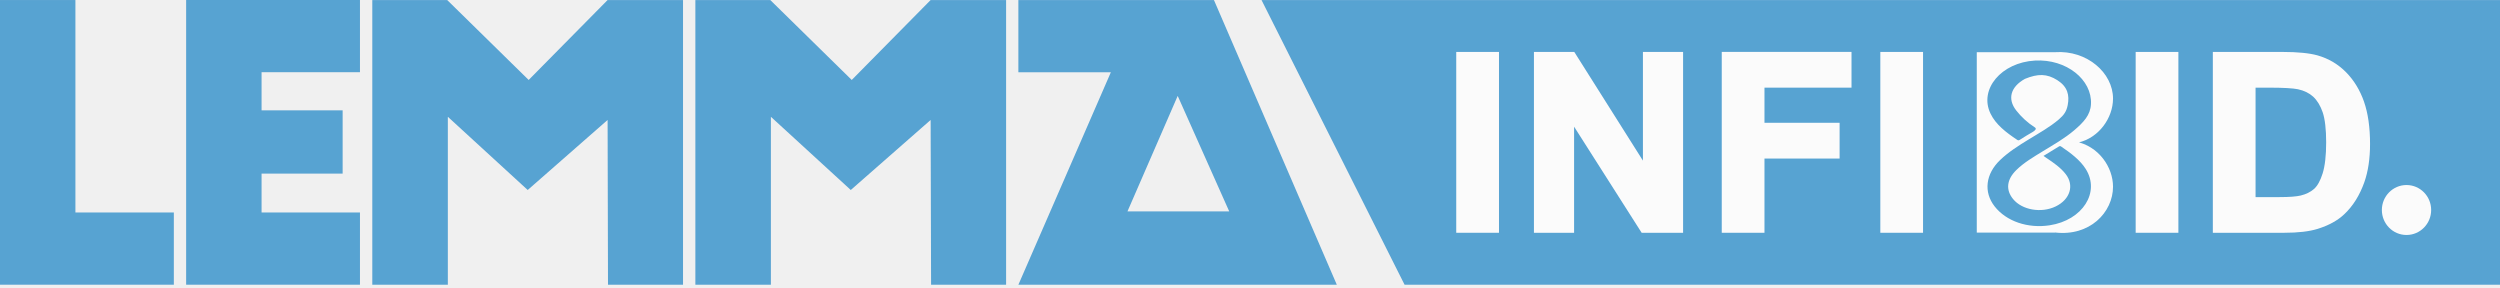
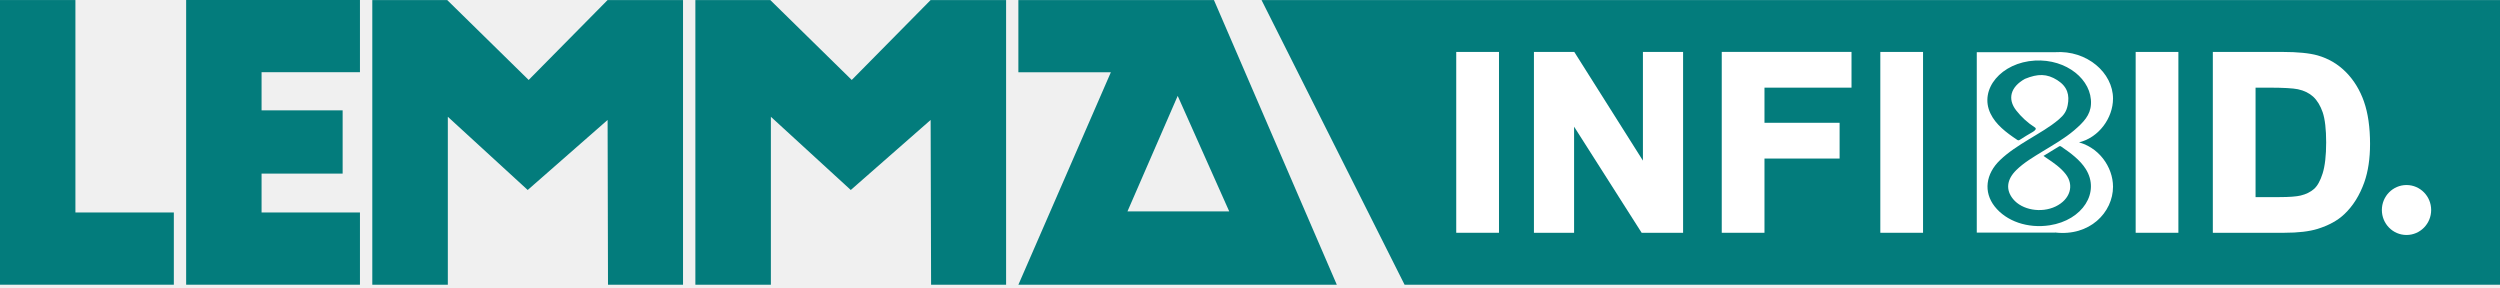
<svg xmlns="http://www.w3.org/2000/svg" width="200" height="23" viewBox="0 0 200 23" fill="none">
-   <g opacity="0.7">
-     <path d="M200 22.777H112.366L100.922 0.003H200V22.777Z" fill="#1581C5" />
-     <path d="M14.892 0.003V22.777H28.796V16.998H20.925V13.888H27.411V8.828H20.925V5.776H28.796V0H14.892V0.003Z" fill="#1581C5" />
-     <path d="M6.033 0.003H0V22.777H13.907V16.998H6.033V0.003Z" fill="#1581C5" />
-     <path d="M48.608 0.003L42.293 6.397L35.776 0.003H29.784V22.777H35.827V9.342L42.216 15.199L48.608 9.596L48.64 22.777H54.642V0.003H48.608Z" fill="#1581C5" />
-     <path d="M74.451 0.003L68.139 6.397L61.622 0.003H55.63V22.777H61.67V9.342L68.062 15.199L74.451 9.596L74.487 22.777H80.488V0.003H74.451Z" fill="#1581C5" />
-     <path d="M97.117 0.003H81.47V5.782H88.869L81.47 22.781H106.946L97.117 0.007V0.003ZM98.342 16.914H90.196L94.216 7.67L98.339 16.914H98.342Z" fill="#1581C5" />
+   <g>
+     <path d="M200 22.777H112.366L100.922 0.003H200V22.777Z" fill="#037C7C" />
+     <path d="M14.892 0.003V22.777H28.796V16.998H20.925V13.888H27.411V8.828H20.925V5.776H28.796V0H14.892V0.003Z" fill="#037C7C" />
+     <path d="M6.033 0.003H0V22.777H13.907V16.998H6.033V0.003Z" fill="#037C7C" />
+     <path d="M48.608 0.003L42.293 6.397L35.776 0.003H29.784V22.777H35.827V9.342L42.216 15.199L48.608 9.596L48.64 22.777H54.642V0.003H48.608Z" fill="#037C7C" />
+     <path d="M74.451 0.003L68.139 6.397L61.622 0.003H55.63V22.777H61.67V9.342L68.062 15.199L74.451 9.596L74.487 22.777H80.488V0.003H74.451Z" fill="#037C7C" />
+     <path d="M97.117 0.003H81.47V5.782H88.869L81.47 22.781H106.946L97.117 0.007V0.003ZM98.342 16.914H90.196L94.216 7.67L98.339 16.914H98.342Z" fill="#037C7C" />
    <path d="M192.521 14.802C191.434 14.802 190.549 15.697 190.549 16.8C190.549 17.903 191.431 18.798 192.521 18.798C193.611 18.798 194.493 17.903 194.493 16.8C194.493 15.697 193.611 14.802 192.521 14.802Z" fill="white" />
    <path d="M119.919 4.155H116.499V18.622H119.919V4.155Z" fill="white" />
    <path d="M131.438 12.856L125.943 4.155H122.715V18.622H125.927V10.133L131.332 18.622H134.647V4.155H131.434V12.856H131.438Z" fill="white" />
    <path d="M137.74 18.622H141.158V12.684H147.168V9.823H141.158V7.012H148.121V4.152H137.74V18.619V18.622Z" fill="white" />
    <path d="M153.843 4.155H150.426V18.622H153.843V4.155Z" fill="white" />
    <path d="M174.271 4.155H170.853V18.622H174.271V4.155Z" fill="white" />
    <path d="M189.123 8.138C188.799 7.214 188.318 6.423 187.69 5.785C187.058 5.141 186.292 4.686 185.407 4.432C184.757 4.25 183.811 4.155 182.596 4.155H177.027V18.622H182.75C183.843 18.622 184.737 18.518 185.401 18.313C186.295 18.033 187.013 17.643 187.542 17.138C188.238 16.484 188.777 15.622 189.149 14.571C189.45 13.715 189.604 12.69 189.604 11.516C189.604 10.185 189.44 9.046 189.12 8.135H189.123V8.138ZM180.445 7.012H181.496C182.657 7.012 183.439 7.058 183.83 7.139C184.324 7.243 184.737 7.445 185.055 7.735C185.375 8.031 185.629 8.45 185.815 8.984C186 9.534 186.093 10.347 186.093 11.395C186.093 12.443 185.997 13.282 185.808 13.881C185.625 14.46 185.395 14.877 185.119 15.118C184.84 15.362 184.484 15.537 184.055 15.642C183.718 15.723 183.144 15.768 182.359 15.768H180.445V7.009V7.012Z" fill="white" />
    <path d="M166.243 11.408C167.9 11.044 169.042 9.439 169.042 7.887C169.042 5.841 166.971 3.996 164.4 4.175H158.142V18.606H164.4V18.599C167.176 18.931 169.042 16.988 169.042 14.935C169.042 13.377 167.9 11.675 166.009 11.314L166.243 11.408Z" fill="white" />
-     <path d="M163.476 12.475C163.89 12.222 164.287 11.981 164.682 11.737C164.743 11.698 164.794 11.655 164.884 11.717C165.653 12.241 166.394 12.788 166.855 13.513C168.038 15.381 166.608 17.617 163.976 18.023C162.22 18.293 160.505 17.704 159.572 16.514C158.671 15.362 158.847 13.914 160.008 12.804C160.671 12.166 161.482 11.652 162.306 11.148C163.137 10.64 163.996 10.162 164.711 9.55C165.124 9.196 165.323 8.899 165.416 8.411C165.57 7.621 165.416 6.941 164.586 6.413C163.755 5.886 163.031 5.886 161.995 6.309C160.854 6.941 160.572 7.907 161.296 8.834C161.704 9.355 162.204 9.82 162.8 10.201C162.951 10.299 162.8 10.455 162.604 10.565C162.255 10.757 161.931 10.969 161.598 11.177C161.524 11.223 161.47 11.252 161.373 11.187C160.485 10.595 159.661 9.963 159.241 9.088C158.302 7.142 160.107 4.995 162.8 4.845C165.316 4.705 167.378 6.381 167.278 8.327C167.234 9.218 166.679 9.784 165.929 10.429C165.182 11.063 164.297 11.571 163.431 12.098C162.672 12.563 161.899 13.016 161.296 13.614C160.533 14.369 160.444 15.192 161.05 15.928C161.768 16.803 163.303 17.07 164.451 16.517C165.611 15.957 165.961 14.825 165.252 13.923C164.855 13.416 164.297 13.022 163.72 12.641C163.64 12.589 163.566 12.531 163.48 12.472H163.476V12.475Z" fill="#1581C5" />
+     <path d="M163.476 12.475C163.89 12.222 164.287 11.981 164.682 11.737C164.743 11.698 164.794 11.655 164.884 11.717C165.653 12.241 166.394 12.788 166.855 13.513C168.038 15.381 166.608 17.617 163.976 18.023C162.22 18.293 160.505 17.704 159.572 16.514C158.671 15.362 158.847 13.914 160.008 12.804C160.671 12.166 161.482 11.652 162.306 11.148C163.137 10.64 163.996 10.162 164.711 9.55C165.124 9.196 165.323 8.899 165.416 8.411C165.57 7.621 165.416 6.941 164.586 6.413C163.755 5.886 163.031 5.886 161.995 6.309C160.854 6.941 160.572 7.907 161.296 8.834C161.704 9.355 162.204 9.82 162.8 10.201C162.951 10.299 162.8 10.455 162.604 10.565C162.255 10.757 161.931 10.969 161.598 11.177C161.524 11.223 161.47 11.252 161.373 11.187C160.485 10.595 159.661 9.963 159.241 9.088C158.302 7.142 160.107 4.995 162.8 4.845C165.316 4.705 167.378 6.381 167.278 8.327C167.234 9.218 166.679 9.784 165.929 10.429C165.182 11.063 164.297 11.571 163.431 12.098C162.672 12.563 161.899 13.016 161.296 13.614C160.533 14.369 160.444 15.192 161.05 15.928C161.768 16.803 163.303 17.07 164.451 16.517C165.611 15.957 165.961 14.825 165.252 13.923C164.855 13.416 164.297 13.022 163.72 12.641C163.64 12.589 163.566 12.531 163.48 12.472H163.476V12.475Z" fill="#037C7C" />
  </g>
</svg>
